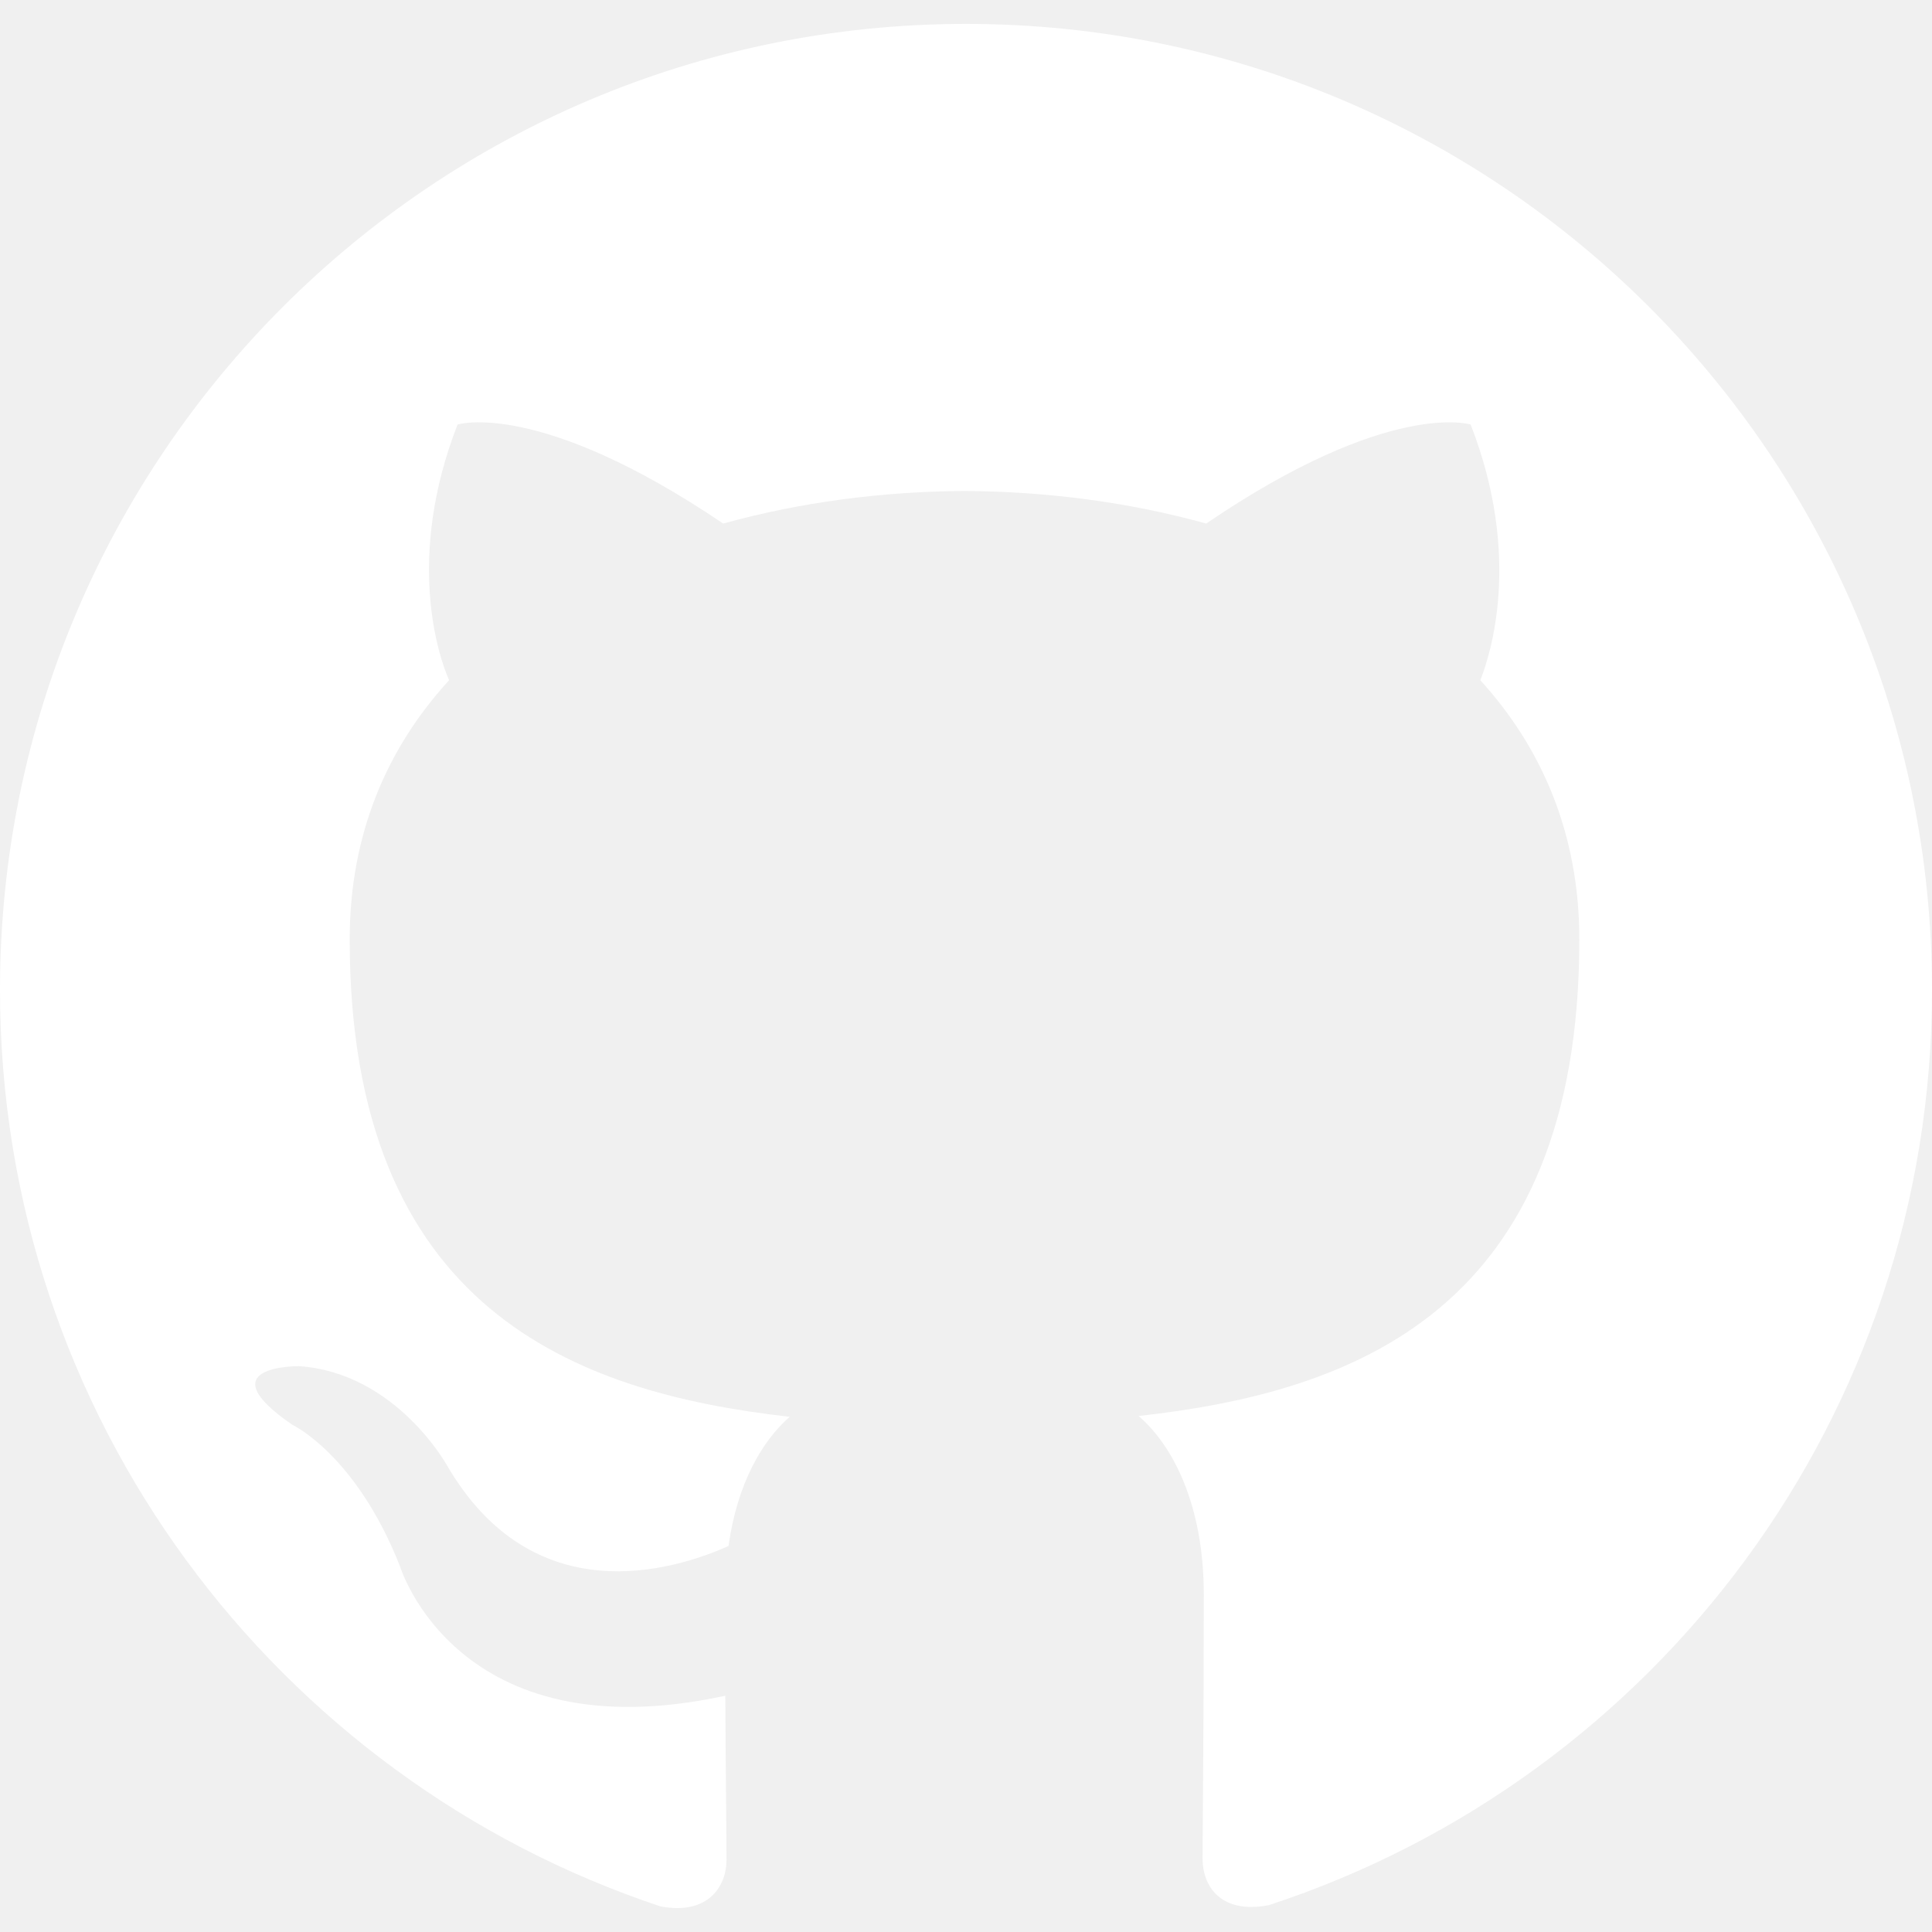
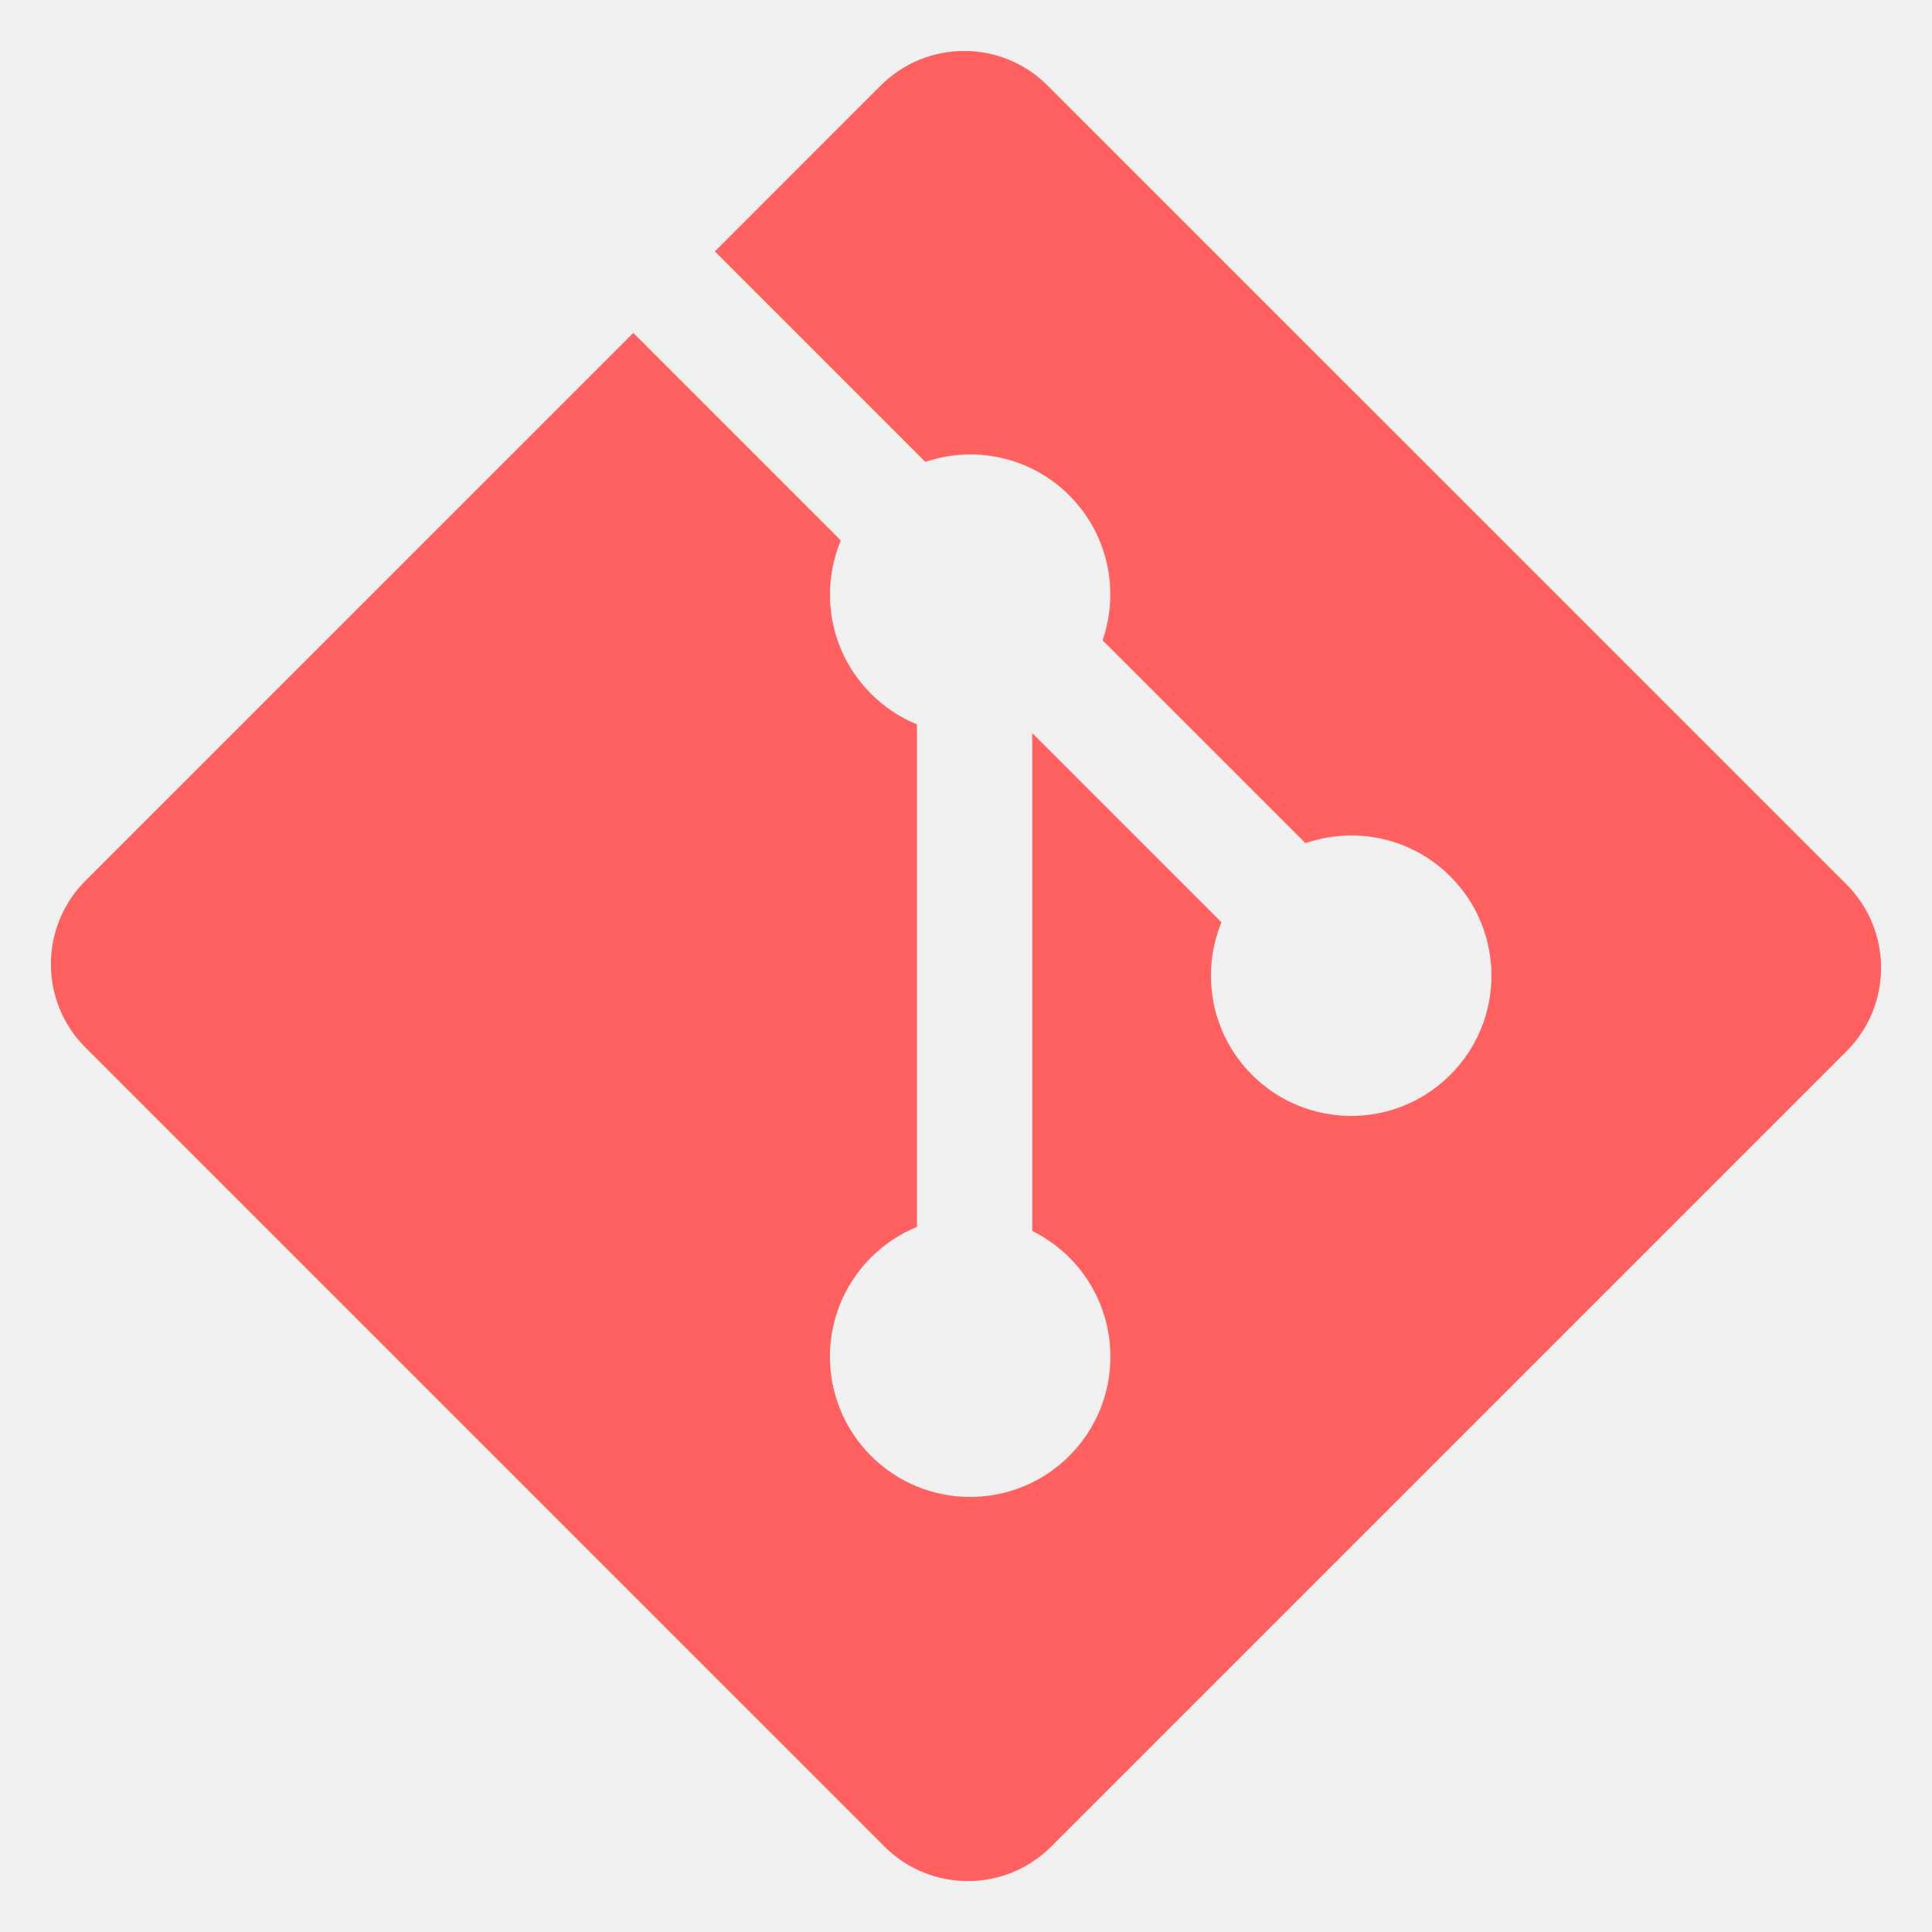
- <svg xmlns="http://www.w3.org/2000/svg" role="img" fill="white" viewBox="0 0 24 24">
-   <path d="M12 .297c-6.63 0-12 5.373-12 12 0 5.303 3.438 9.8 8.205 11.385.6.113.82-.258.82-.577 0-.285-.01-1.04-.015-2.04-3.338.724-4.042-1.61-4.042-1.61C4.422 18.07 3.633 17.7 3.633 17.7c-1.087-.744.084-.729.084-.729 1.205.084 1.838 1.236 1.838 1.236 1.07 1.835 2.809 1.305 3.495.998.108-.776.417-1.305.76-1.605-2.665-.3-5.466-1.332-5.466-5.93 0-1.31.465-2.38 1.235-3.22-.135-.303-.54-1.523.105-3.176 0 0 1.005-.322 3.3 1.23.96-.267 1.98-.399 3-.405 1.02.006 2.04.138 3 .405 2.28-1.552 3.285-1.23 3.285-1.23.645 1.653.24 2.873.12 3.176.765.84 1.23 1.91 1.23 3.22 0 4.61-2.805 5.625-5.475 5.92.42.36.81 1.096.81 2.22 0 1.606-.015 2.896-.015 3.286 0 .315.21.69.825.57C20.565 22.092 24 17.592 24 12.297c0-6.627-5.373-12-12-12" />
+ <svg xmlns="http://www.w3.org/2000/svg" version="1.1" id="Layer_1" x="0px" y="0px" width="97px" height="97px" viewBox="0 0 97 97" enable-background="new 0 0 97 97" xml:space="preserve">
+   <g>
+     <path fill="#ff6060" d="M92.71,44.408L52.591,4.291c-2.31-2.311-6.057-2.311-8.369,0l-8.33,8.332L46.459,23.19   c2.456-0.83,5.272-0.273,7.229,1.685c1.969,1.97,2.521,4.81,1.67,7.275l10.186,10.185c2.465-0.85,5.307-0.3,7.275,1.671   c2.75,2.75,2.75,7.206,0,9.958c-2.752,2.751-7.208,2.751-9.961,0c-2.068-2.07-2.58-5.11-1.531-7.658l-9.5-9.499v24.997   c0.67,0.332,1.303,0.774,1.861,1.332c2.75,2.75,2.75,7.206,0,9.959c-2.75,2.749-7.209,2.749-9.957,0c-2.75-2.754-2.75-7.21,0-9.959   c0.68-0.679,1.467-1.193,2.307-1.537V36.369c-0.84-0.344-1.625-0.853-2.307-1.537c-2.083-2.082-2.584-5.14-1.516-7.698   L31.798,16.715L4.288,44.222c-2.311,2.313-2.311,6.06,0,8.371l40.121,40.118c2.31,2.311,6.056,2.311,8.369,0L92.71,52.779   C95.021,50.468,95.021,46.719,92.71,44.408z" />
+   </g>
</svg>
